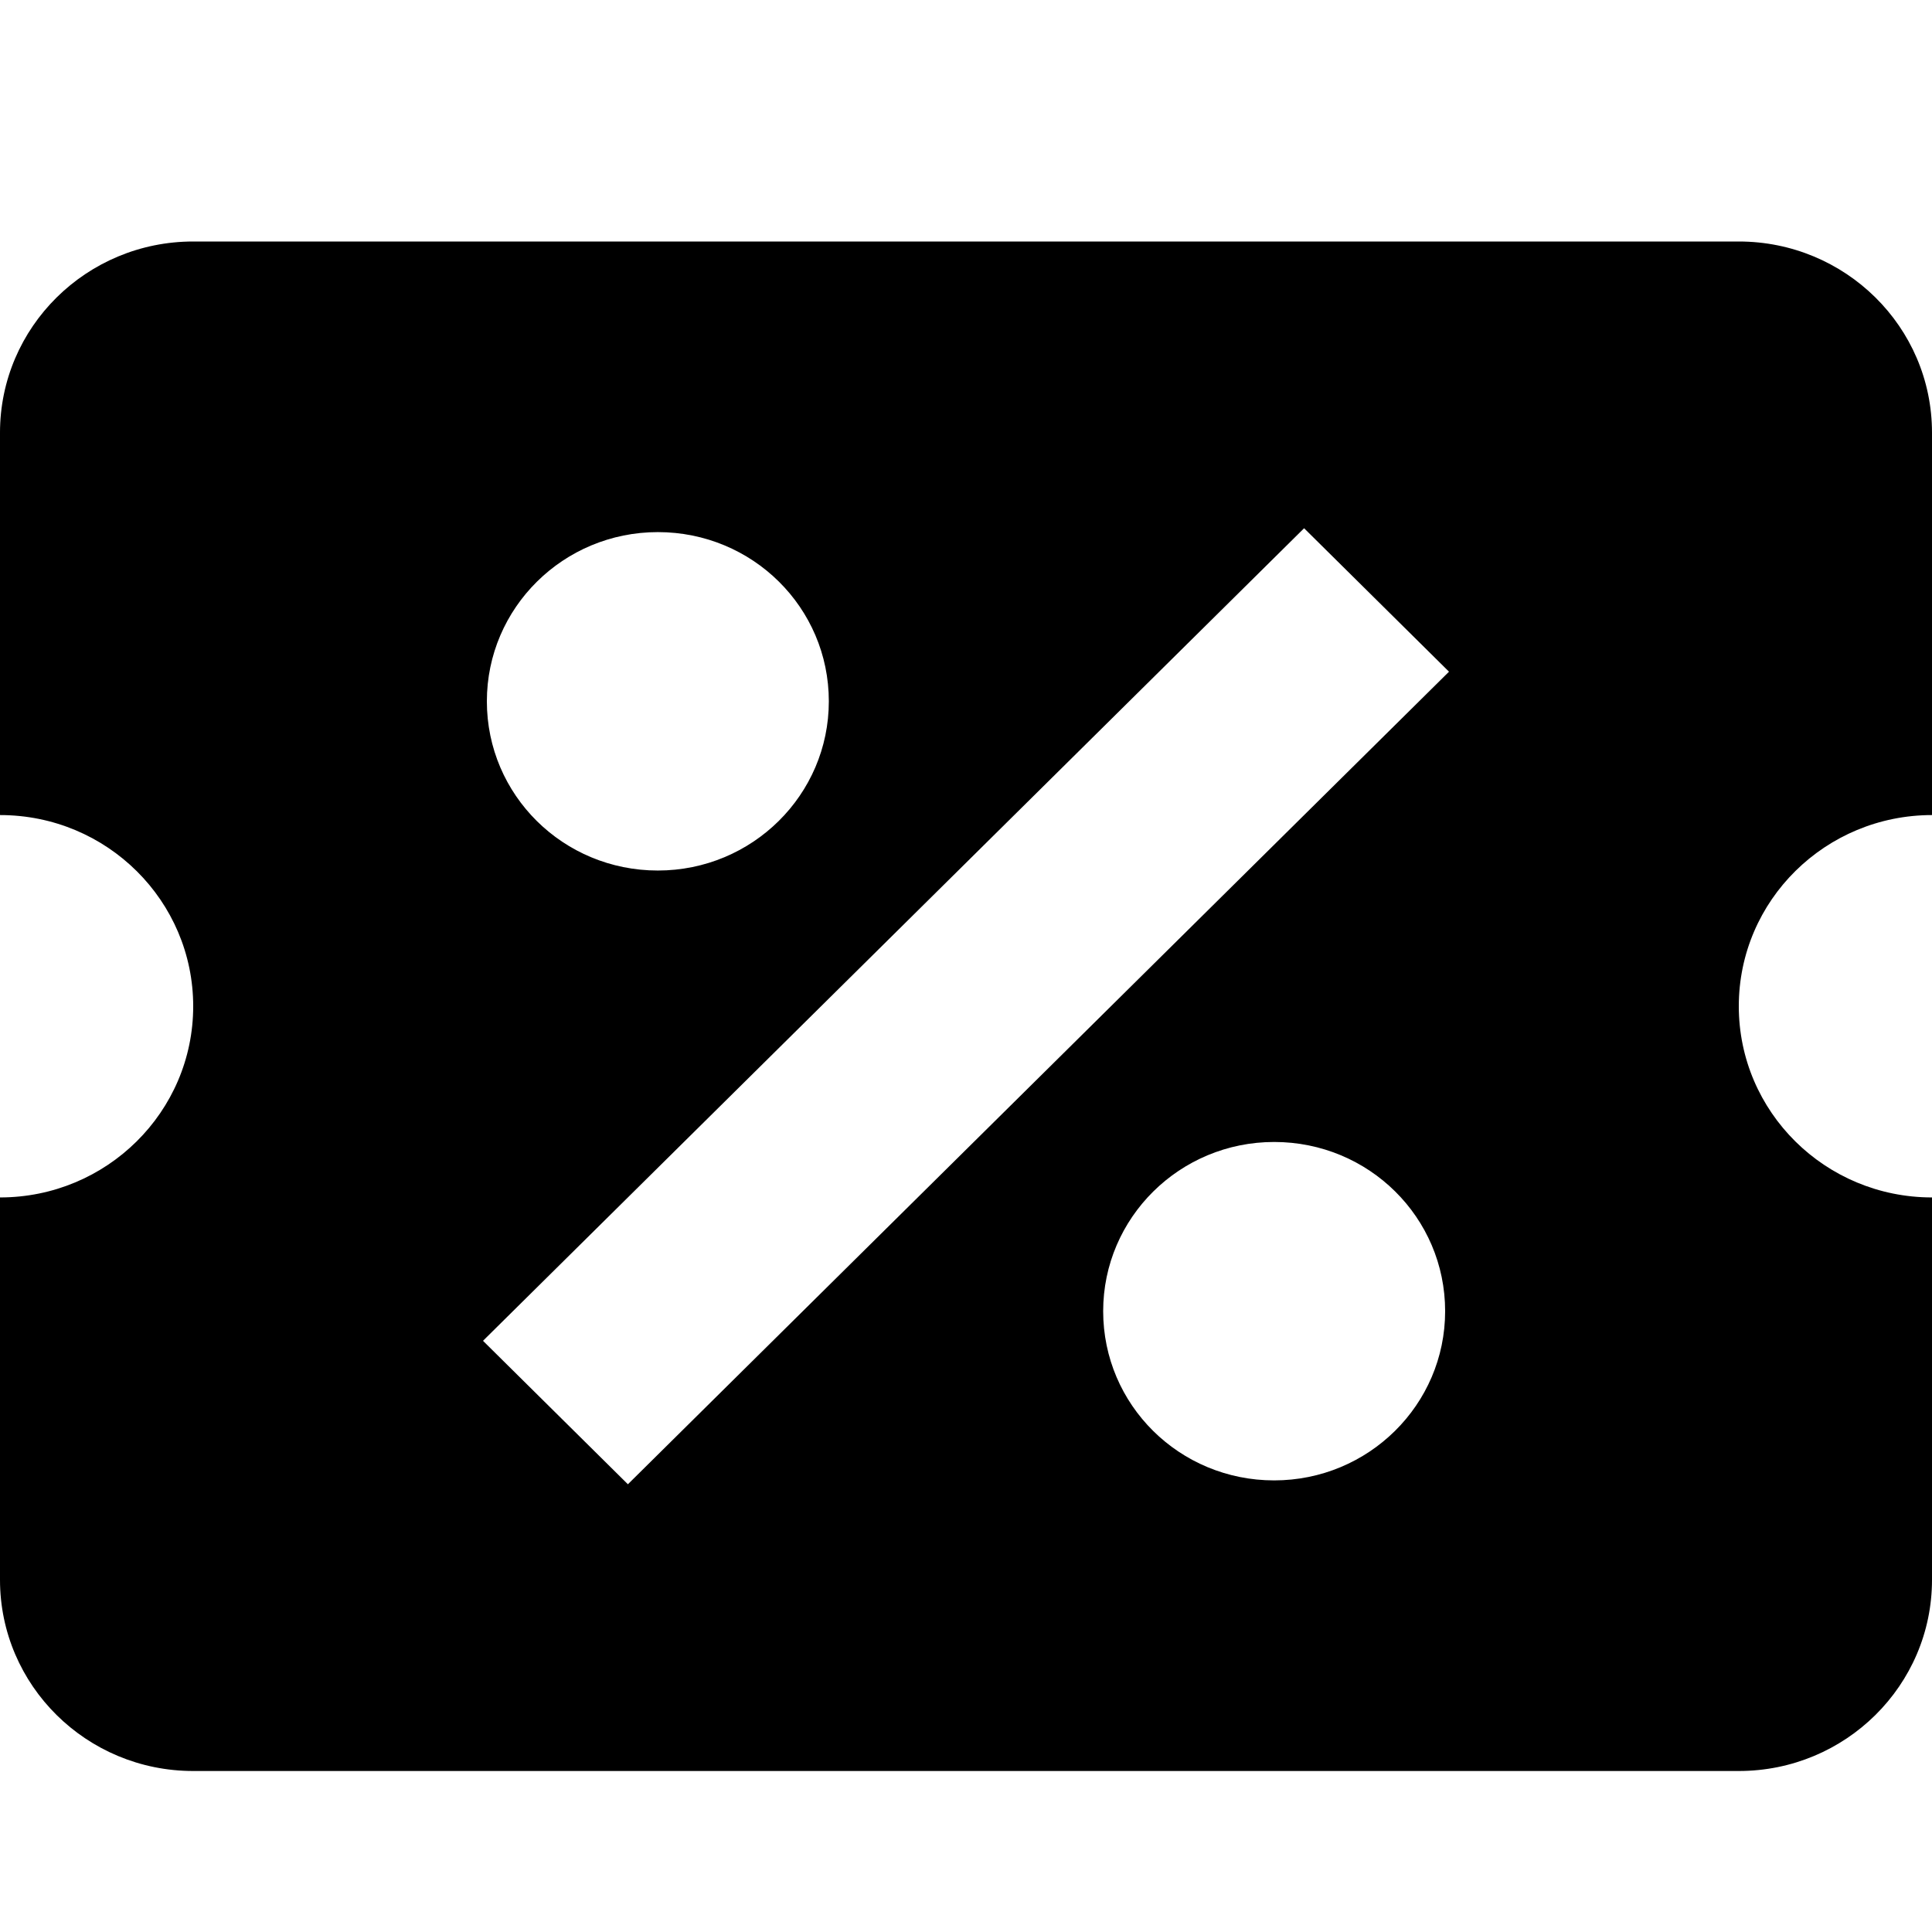
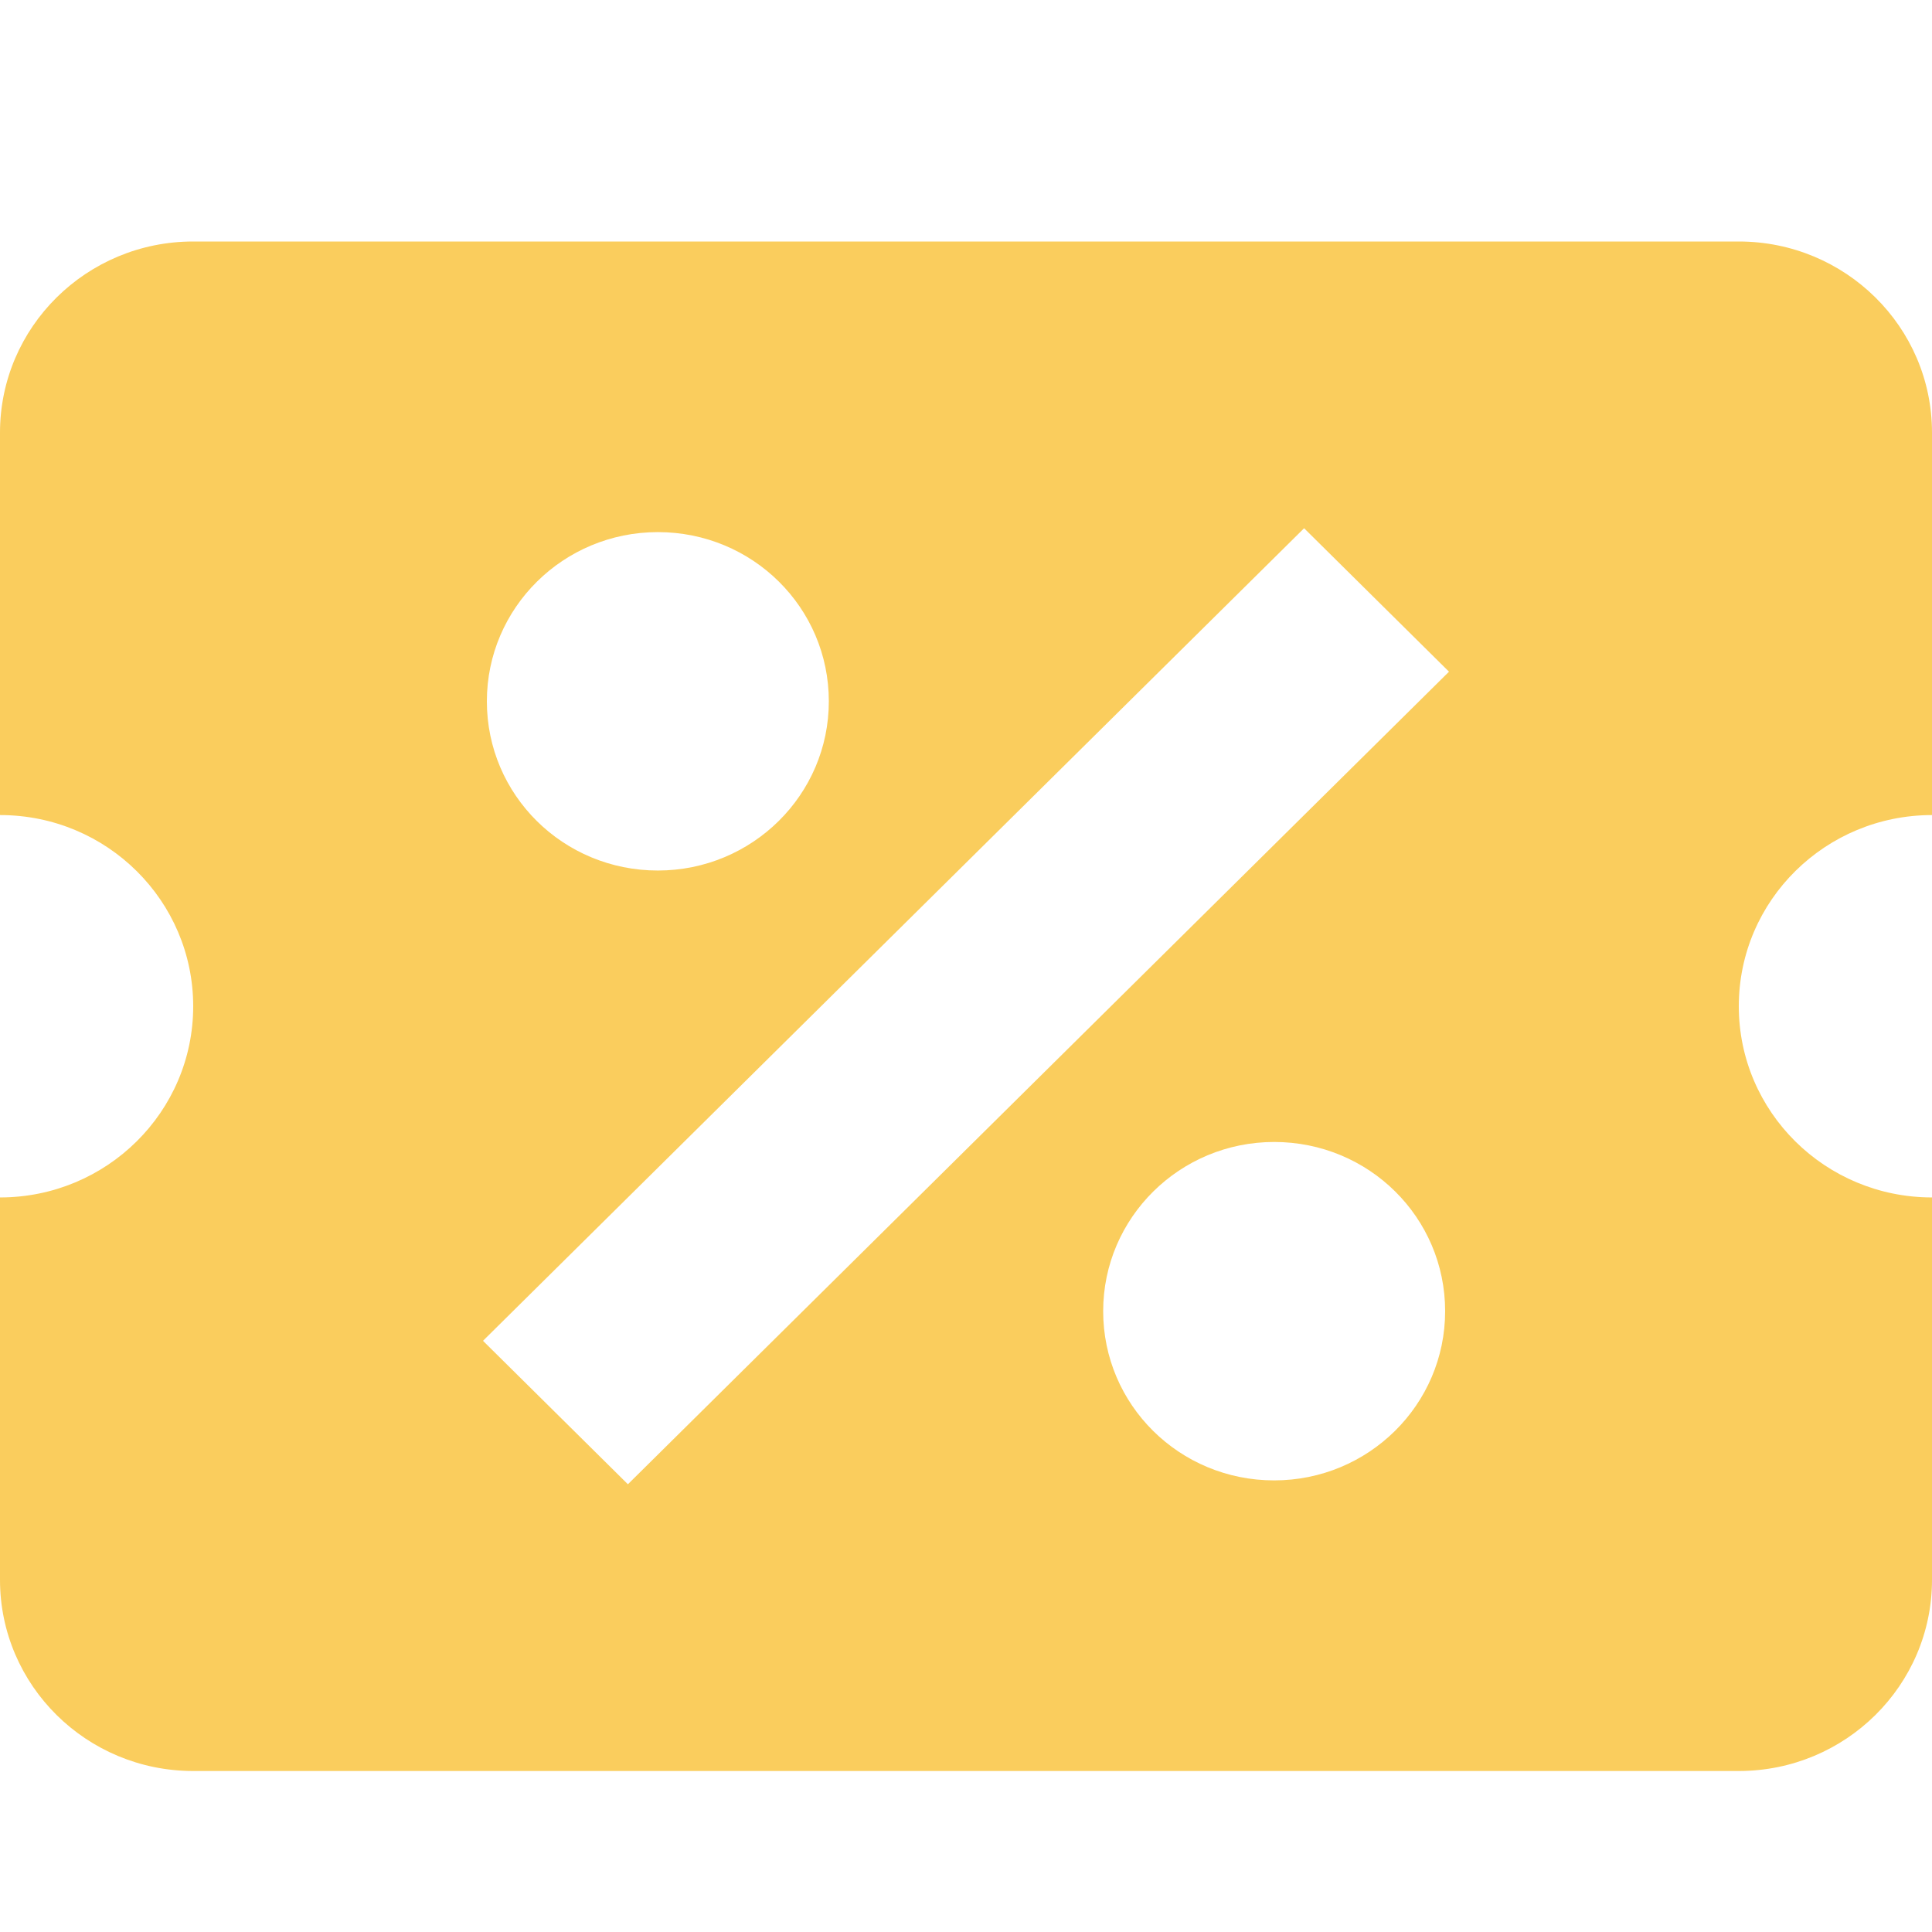
<svg xmlns="http://www.w3.org/2000/svg" width="24" height="24" viewBox="0 0 24 24" fill="none">
-   <path fill-rule="evenodd" clip-rule="evenodd" d="M0 5.375C0 4.063 1.075 3 2.4 3H21.6C22.92 3 24 4.057 24 5.375V10.125C22.68 10.125 21.6 11.182 21.6 12.5C21.6 13.812 22.674 14.875 24 14.875V19.625C24 20.937 22.925 22 21.6 22H2.4C1.075 22 0 20.937 0 19.625V14.875C1.325 14.875 2.4 13.812 2.4 12.5C2.4 11.194 1.332 10.125 0 10.125V5.375ZM18 8.344L16.2 6.562L6 16.656L7.8 18.438L18 8.344ZM8.172 6.61C9.348 6.61 10.296 7.548 10.296 8.712C10.296 9.873 9.345 10.814 8.172 10.814C6.996 10.814 6.048 9.876 6.048 8.712C6.048 7.551 6.999 6.61 8.172 6.61ZM17.952 16.288C17.952 15.124 17.004 14.186 15.828 14.186C14.655 14.186 13.704 15.127 13.704 16.288C13.704 17.452 14.652 18.39 15.828 18.39C17.001 18.39 17.952 17.449 17.952 16.288Z" fill="black" />
+   <path fill-rule="evenodd" clip-rule="evenodd" d="M0 5.375C0 4.063 1.075 3 2.4 3H21.6C22.92 3 24 4.057 24 5.375V10.125C22.68 10.125 21.6 11.182 21.6 12.5C21.6 13.812 22.674 14.875 24 14.875V19.625C24 20.937 22.925 22 21.6 22H2.4C1.075 22 0 20.937 0 19.625V14.875C1.325 14.875 2.4 13.812 2.4 12.5C2.4 11.194 1.332 10.125 0 10.125V5.375ZM18 8.344L16.2 6.562L6 16.656L7.8 18.438L18 8.344ZM8.172 6.61C9.348 6.61 10.296 7.548 10.296 8.712C10.296 9.873 9.345 10.814 8.172 10.814C6.996 10.814 6.048 9.876 6.048 8.712C6.048 7.551 6.999 6.61 8.172 6.61ZM17.952 16.288C17.952 15.124 17.004 14.186 15.828 14.186C14.655 14.186 13.704 15.127 13.704 16.288C13.704 17.452 14.652 18.39 15.828 18.39C17.001 18.39 17.952 17.449 17.952 16.288Z" fill="#FACD5D" />
</svg>
